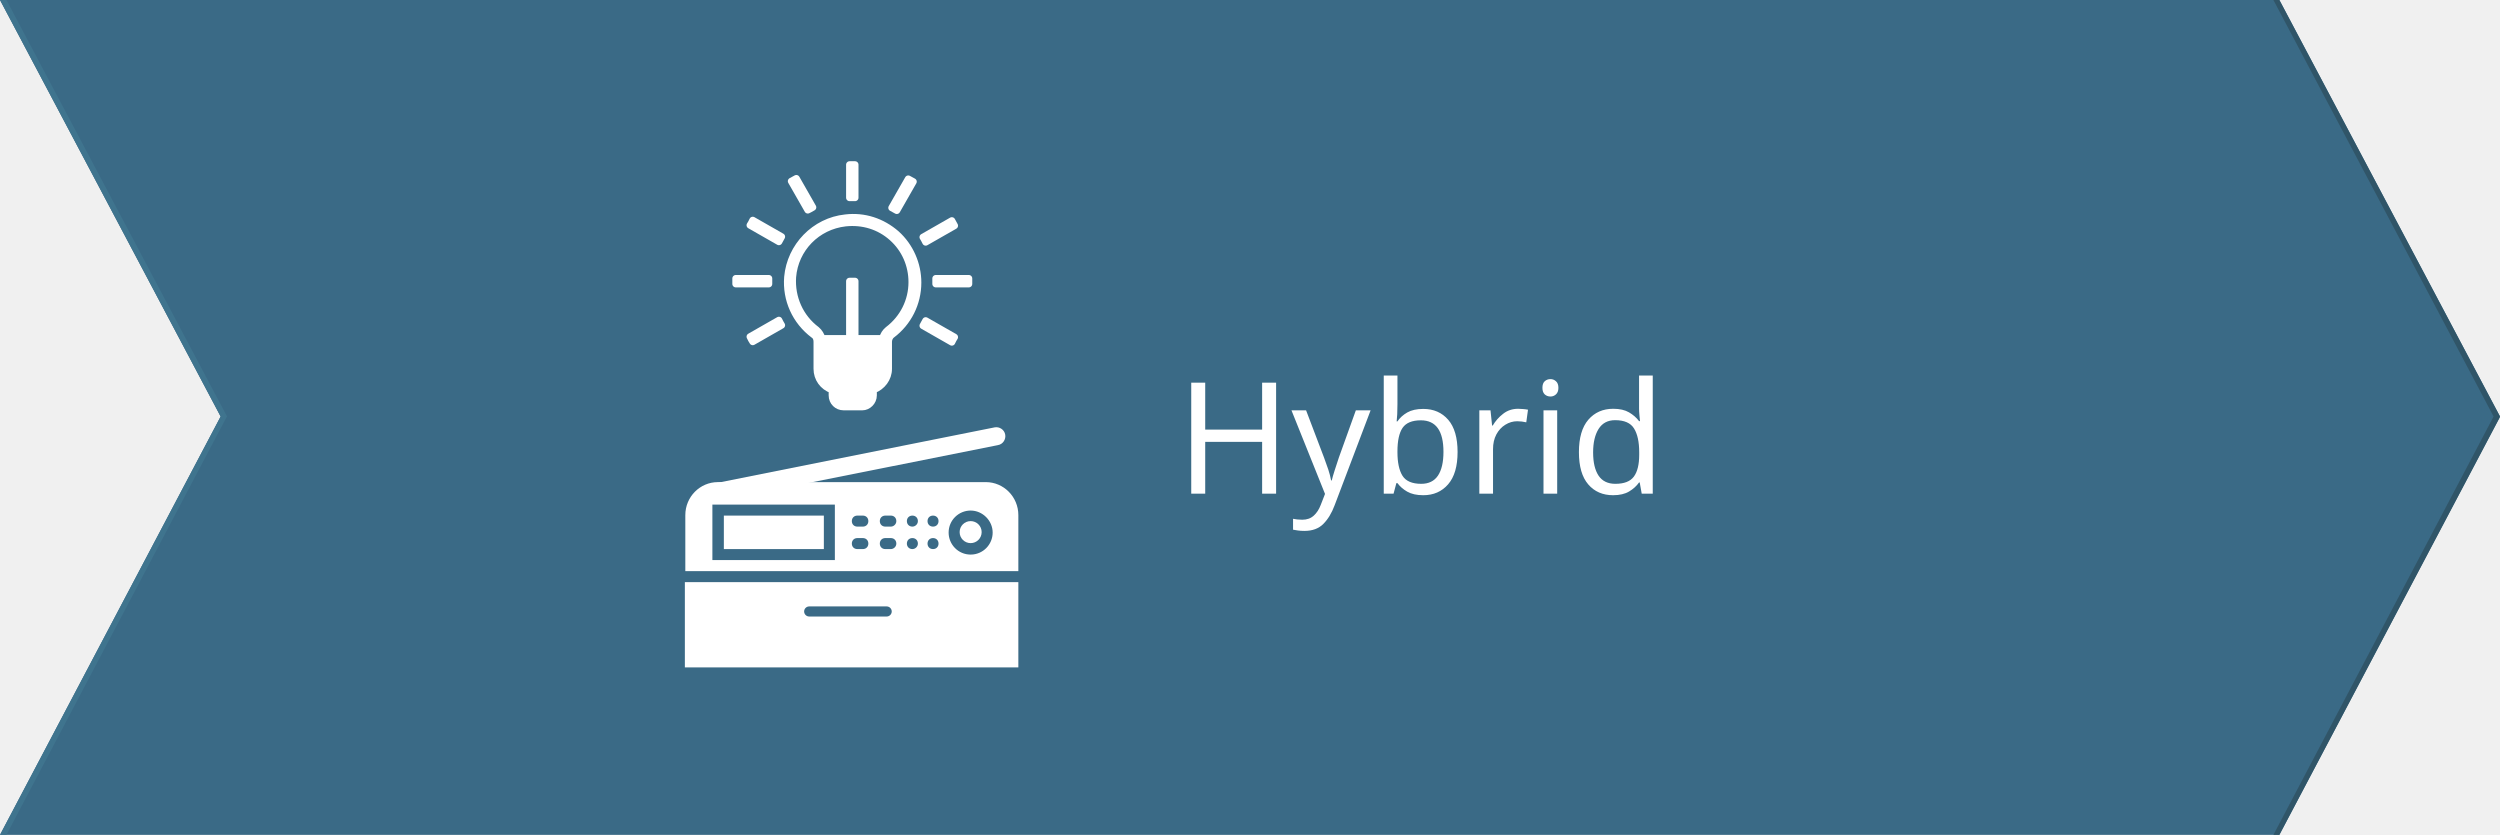
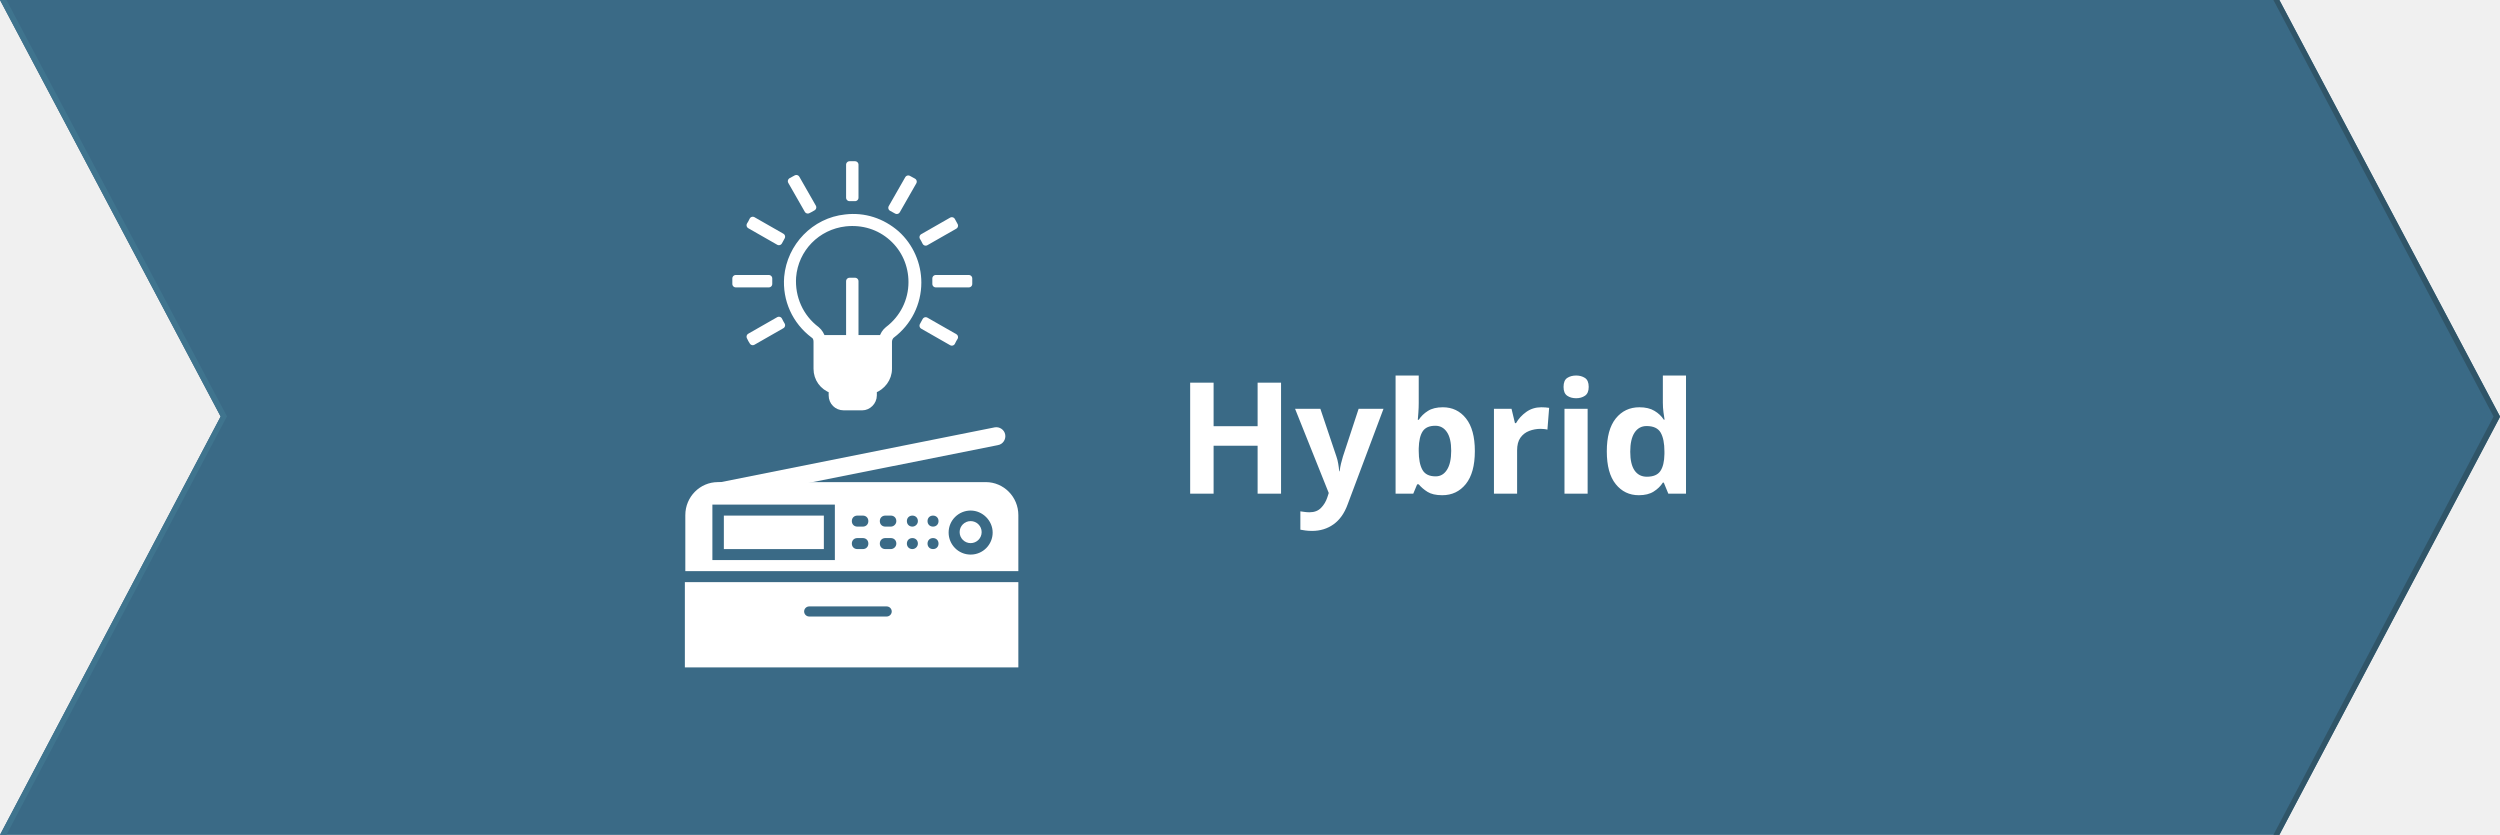
<svg xmlns="http://www.w3.org/2000/svg" version="1.1" id="Layer_1" x="0px" y="0px" viewBox="0 0 545 182" style="enable-background:new 0 0 545 182;" xml:space="preserve">
  <style type="text/css">
	.st0{fill:#3A6A86;}
	.st1{fill:#305568;}
	.st2{fill:#3F748E;}
	.st3{fill:#FFFFFF;stroke:#FFFFFF;stroke-width:1.504;stroke-linecap:round;stroke-linejoin:round;stroke-miterlimit:10;}
	.st4{fill:#FFFFFF;}
- 	.st5{font-family:'Poppins-SemiBold';}
+ 	.st5{font-family:'Poppins', sans-serif;}
	.st6{font-size:33.874px;}
+ 	.st7{font-weight:600;}
</style>
  <g>
    <polygon class="st0" points="496.9,182 0,182 48.1,90.8 0,0 496.9,0 545,90.8  " />
    <polygon class="st1" points="496.9,182 495.6,182 543.6,90.8 495.6,0 496.9,0 545,90.8 544.9,91.1  " />
    <polygon class="st2" points="1.4,182 0,182 48.1,90.8 0,0 1.4,0 49.5,90.8 49.3,91.1  " />
  </g>
  <g>
    <path class="st3" d="M168.8,106l48.6-9.7c0.7-0.1,1.1-0.8,1-1.4c-0.1-0.7-0.8-1.1-1.4-1L156.5,106" />
    <path class="st3" d="M186.4,43.1v-7.2h-1.2v7.2c0.2,0,0.4,0,0.6,0C186,43.1,186.2,43.1,186.4,43.1z" />
    <path class="st3" d="M177.2,45.2l-3.6-6.3l-1.1,0.6l3.6,6.3C176.5,45.6,176.9,45.4,177.2,45.2z" />
    <path class="st3" d="M163.8,48.6l-0.3,0.5l6.3,3.6c0.2-0.4,0.4-0.7,0.6-1.1l-6.3-3.6L163.8,48.6z" />
    <path class="st3" d="M207.8,74l0.3-0.5l-6.3-3.6c-0.2,0.4-0.4,0.7-0.6,1.1l6.3,3.6L207.8,74z" />
    <path class="st3" d="M167.6,61.3c0-0.2,0-0.4,0-0.6h-7.2v1.2h7.2C167.6,61.7,167.6,61.5,167.6,61.3z" />
    <path class="st3" d="M211.2,60.7H204c0,0.2,0,0.4,0,0.6s0,0.4,0,0.6h7.2V60.7z" />
    <path class="st3" d="M163.8,74l0.3,0.5l6.3-3.6c-0.2-0.3-0.4-0.7-0.6-1.1l-6.3,3.6L163.8,74z" />
    <path class="st3" d="M207.5,48.1l-6.3,3.6c0.2,0.3,0.4,0.7,0.6,1.1l6.3-3.6L207.5,48.1z" />
    <path class="st3" d="M198,39l-3.6,6.3c0.4,0.2,0.7,0.4,1.1,0.6l3.6-6.3L198,39z" />
    <path class="st3" d="M178,71.9c-3.6-2.7-5.5-7-5.2-11.5c0.5-6.2,5.3-11.1,11.5-11.8c3.8-0.4,7.4,0.7,10.2,3.2   c2.8,2.5,4.3,6,4.3,9.7c0,4.1-1.9,7.9-5.2,10.4c-0.6,0.5-1,1.1-1.2,1.9h-6V61.3h-1.2v12.5h-6C179,73.1,178.6,72.4,178,71.9z    M190.4,86.2V85c1.9-0.7,3.3-2.5,3.3-4.6v-5.9c0-0.6,0.3-1.2,0.7-1.5c3.6-2.7,5.7-6.9,5.7-11.4c0-4-1.7-7.9-4.7-10.6   c-3.1-2.7-7-4-11.1-3.5c-6.7,0.7-12,6.2-12.6,12.9c-0.4,4.9,1.7,9.6,5.7,12.6c0.5,0.3,0.7,0.9,0.7,1.5v5.9c0,2.1,1.3,3.9,3.3,4.6   v1.2c0,1.4,1.1,2.5,2.5,2.5h4.1C189.2,88.7,190.4,87.6,190.4,86.2z" />
    <path class="st4" d="M149.3,126.9v18.6H222v-18.6H149.3z M193.3,134.4h-16.9c-0.6,0-1.1-0.5-1.1-1.1s0.5-1.1,1.1-1.1h16.9   c0.6,0,1.1,0.5,1.1,1.1S193.9,134.4,193.3,134.4z" />
    <g>
      <circle class="st4" cx="211.6" cy="116" r="2.4" />
      <rect x="157.8" y="112.4" class="st4" width="21.8" height="7.3" />
      <path class="st4" d="M214.9,105.1h-46l-12.4,0c-3.9,0-7.1,3.2-7.1,7.2v12.2H222v-12.2C222,108.3,218.8,105.1,214.9,105.1z     M182,122.1h-26.7V110H182V122.1z M188.1,119.7h-1.2c-0.7,0-1.2-0.5-1.2-1.2s0.5-1.2,1.2-1.2h1.2c0.7,0,1.2,0.5,1.2,1.2    S188.8,119.7,188.1,119.7z M188.1,114.8h-1.2c-0.7,0-1.2-0.5-1.2-1.2s0.5-1.2,1.2-1.2h1.2c0.7,0,1.2,0.5,1.2,1.2    S188.8,114.8,188.1,114.8z M194.2,119.7H193c-0.7,0-1.2-0.5-1.2-1.2s0.5-1.2,1.2-1.2h1.2c0.7,0,1.2,0.5,1.2,1.2    S194.8,119.7,194.2,119.7z M194.2,114.8H193c-0.7,0-1.2-0.5-1.2-1.2s0.5-1.2,1.2-1.2h1.2c0.7,0,1.2,0.5,1.2,1.2    S194.8,114.8,194.2,114.8z M198.9,119.7c-0.7,0-1.2-0.5-1.2-1.2s0.5-1.2,1.2-1.2s1.2,0.5,1.2,1.2S199.5,119.7,198.9,119.7z     M198.9,114.8c-0.7,0-1.2-0.5-1.2-1.2s0.5-1.2,1.2-1.2s1.2,0.5,1.2,1.2S199.5,114.8,198.9,114.8z M203.4,119.7    c-0.7,0-1.2-0.5-1.2-1.2s0.5-1.2,1.2-1.2s1.2,0.5,1.2,1.2S204.1,119.7,203.4,119.7z M203.4,114.8c-0.7,0-1.2-0.5-1.2-1.2    s0.5-1.2,1.2-1.2s1.2,0.5,1.2,1.2S204.1,114.8,203.4,114.8z M211.6,120.9c-2.7,0-4.8-2.2-4.8-4.8c0-2.7,2.2-4.8,4.8-4.8    s4.8,2.2,4.8,4.8C216.4,118.7,214.3,120.9,211.6,120.9z" />
    </g>
  </g>
-   <text transform="matrix(1 0 0 1 256.4085 107.6132)" class="st4 st5 st6">Hybrid</text>
+   <text transform="matrix(1 0 0 1 256.4085 107.6132)" class="st4 st5 st6 st7">Hybrid</text>
</svg>
